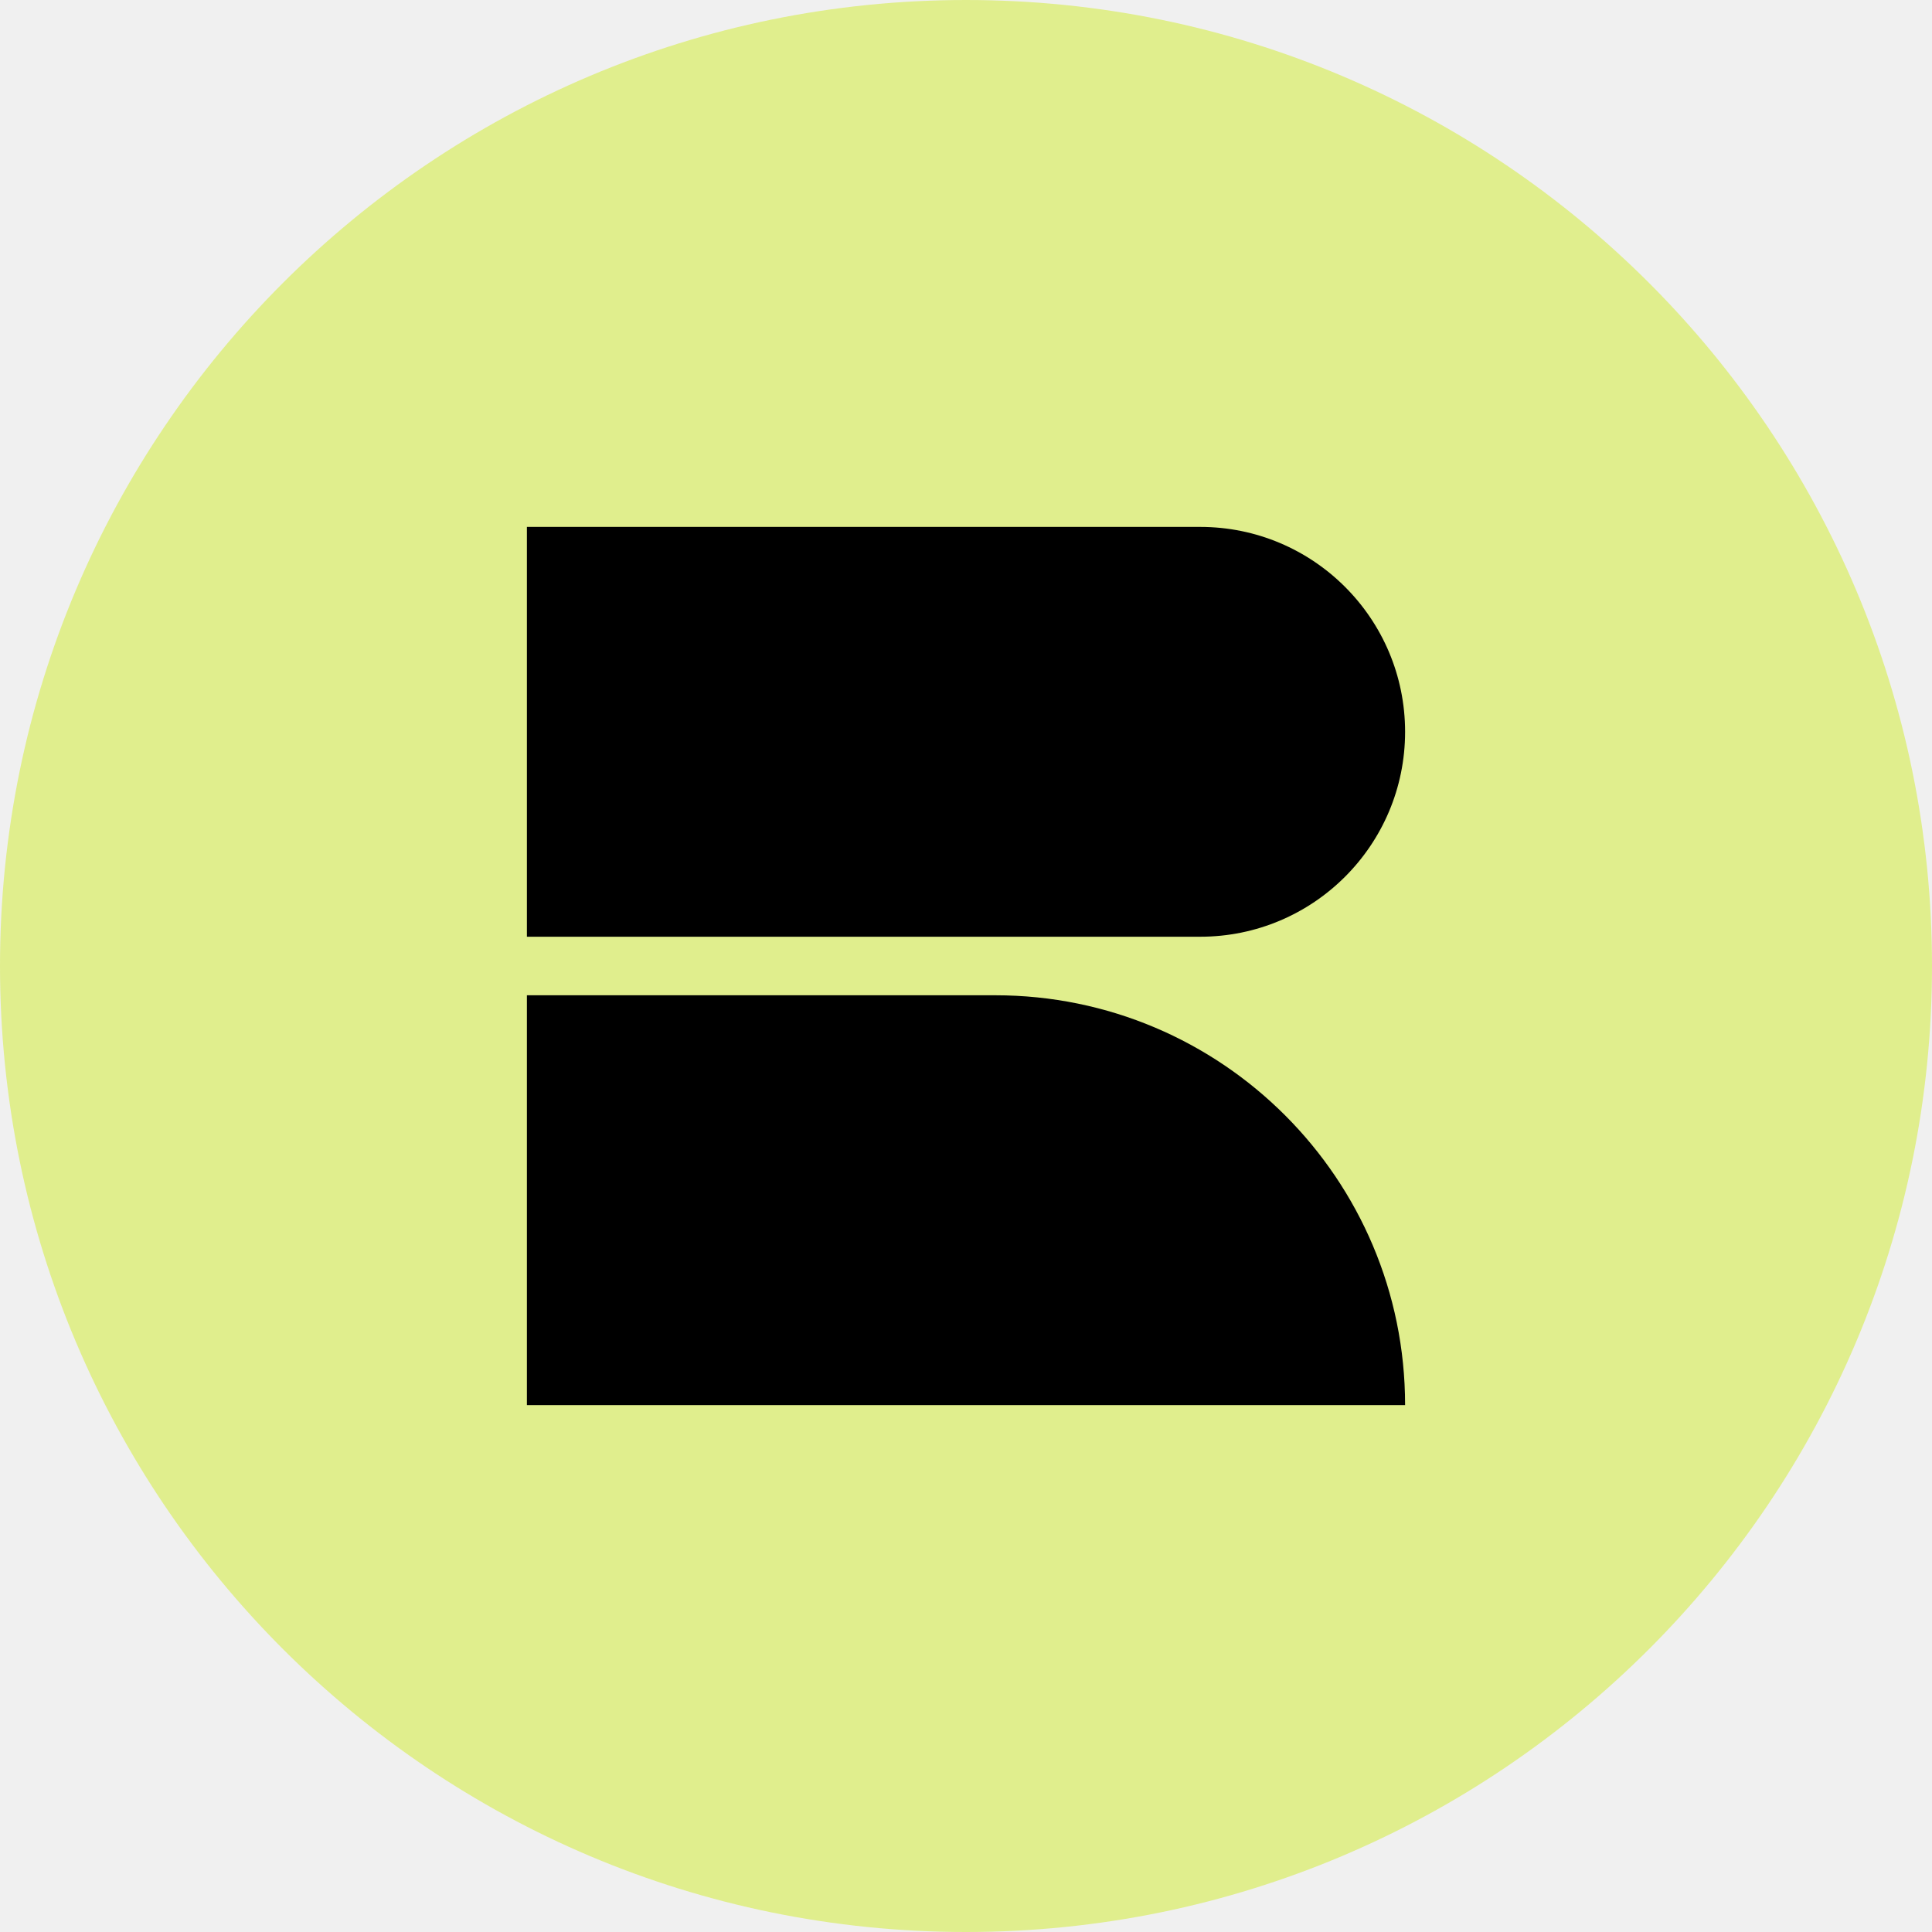
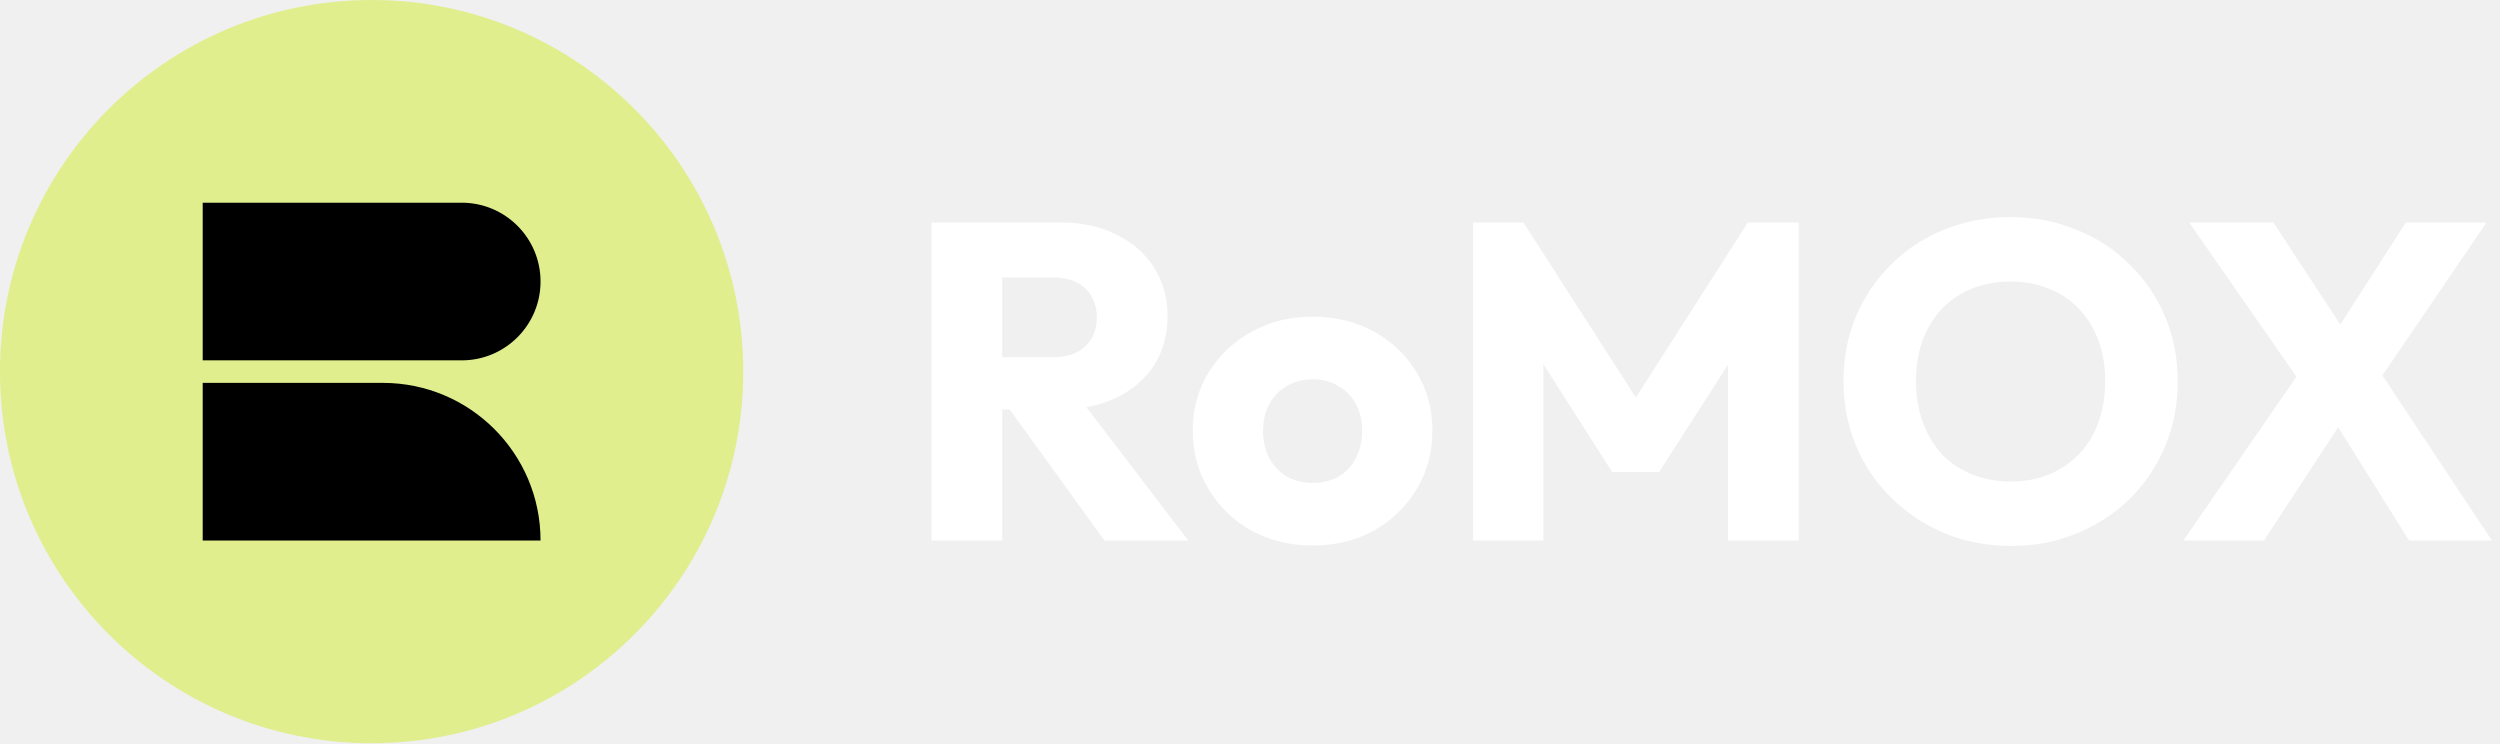
- <svg xmlns="http://www.w3.org/2000/svg" width="33" height="33" viewBox="0 0 33 33" fill="none">
+ <svg xmlns="http://www.w3.org/2000/svg" width="111" height="33" viewBox="0 0 111 33" fill="none">
+   <path d="M43.76 18.18V15.86H46.74C47.367 15.86 47.847 15.7 48.18 15.38C48.527 15.06 48.7 14.627 48.7 14.08C48.7 13.573 48.533 13.153 48.2 12.82C47.867 12.487 47.387 12.32 46.76 12.32H43.76V9.88H47.12C48.053 9.88 48.873 10.06 49.58 10.42C50.287 10.767 50.84 11.253 51.24 11.88C51.64 12.507 51.84 13.227 51.84 14.04C51.84 14.867 51.64 15.593 51.24 16.22C50.84 16.833 50.28 17.313 49.56 17.66C48.84 18.007 47.993 18.18 47.02 18.18H43.76ZM41.36 24V9.88H44.5V24H41.36ZM49.04 24L44.64 17.92L47.52 17.14L52.76 24H49.04ZM58.279 24.22C57.279 24.22 56.373 24 55.559 23.56C54.76 23.107 54.126 22.493 53.66 21.72C53.193 20.947 52.959 20.08 52.959 19.12C52.959 18.16 53.193 17.3 53.66 16.54C54.126 15.78 54.76 15.18 55.559 14.74C56.359 14.287 57.266 14.06 58.279 14.06C59.293 14.06 60.2 14.28 60.999 14.72C61.8 15.16 62.433 15.767 62.9 16.54C63.366 17.3 63.599 18.16 63.599 19.12C63.599 20.08 63.366 20.947 62.9 21.72C62.433 22.493 61.8 23.107 60.999 23.56C60.2 24 59.293 24.22 58.279 24.22ZM58.279 21.44C58.719 21.44 59.106 21.347 59.44 21.16C59.773 20.96 60.026 20.687 60.2 20.34C60.386 19.98 60.48 19.573 60.48 19.12C60.48 18.667 60.386 18.273 60.2 17.94C60.013 17.593 59.753 17.327 59.419 17.14C59.099 16.94 58.719 16.84 58.279 16.84C57.853 16.84 57.473 16.94 57.139 17.14C56.806 17.327 56.546 17.593 56.359 17.94C56.173 18.287 56.08 18.687 56.08 19.14C56.08 19.58 56.173 19.98 56.359 20.34C56.546 20.687 56.806 20.96 57.139 21.16C57.473 21.347 57.853 21.44 58.279 21.44ZM65.403 24V9.88H67.643L73.203 18.54H72.063L77.603 9.88H79.863V24H76.723V15.18L77.283 15.32L73.663 20.96H71.583L67.983 15.32L68.523 15.18V24H65.403ZM89.311 24.24C88.244 24.24 87.258 24.053 86.351 23.68C85.458 23.307 84.671 22.787 83.991 22.12C83.311 21.453 82.784 20.68 82.411 19.8C82.038 18.907 81.851 17.947 81.851 16.92C81.851 15.88 82.038 14.92 82.411 14.04C82.784 13.16 83.304 12.393 83.971 11.74C84.638 11.073 85.418 10.56 86.311 10.2C87.218 9.827 88.204 9.64 89.271 9.64C90.324 9.64 91.298 9.827 92.191 10.2C93.098 10.56 93.884 11.073 94.551 11.74C95.231 12.393 95.758 13.167 96.131 14.06C96.504 14.94 96.691 15.9 96.691 16.94C96.691 17.967 96.504 18.927 96.131 19.82C95.758 20.7 95.238 21.473 94.571 22.14C93.904 22.793 93.118 23.307 92.211 23.68C91.318 24.053 90.351 24.24 89.311 24.24ZM89.271 21.38C90.111 21.38 90.844 21.193 91.471 20.82C92.111 20.447 92.604 19.927 92.951 19.26C93.298 18.58 93.471 17.8 93.471 16.92C93.471 16.253 93.371 15.653 93.171 15.12C92.971 14.573 92.684 14.107 92.311 13.72C91.938 13.32 91.491 13.02 90.971 12.82C90.464 12.607 89.898 12.5 89.271 12.5C88.431 12.5 87.691 12.687 87.051 13.06C86.424 13.42 85.938 13.933 85.591 14.6C85.244 15.253 85.071 16.027 85.071 16.92C85.071 17.587 85.171 18.193 85.371 18.74C85.571 19.287 85.851 19.76 86.211 20.16C86.584 20.547 87.031 20.847 87.551 21.06C88.071 21.273 88.644 21.38 89.271 21.38ZM106.961 24L103.021 17.7H102.641L97.201 9.88H100.941L104.821 15.8H105.201L110.641 24H106.961ZM96.941 24L102.161 16.44L104.581 17.8L100.521 24H96.941ZM105.321 17.34L102.901 15.98L106.821 9.88H110.401L105.321 17.34Z" fill="white" />
  <rect width="33" height="33" rx="16.5" fill="#E0EE8D" />
-   <path d="M9 9H20.5C22.433 9 24 10.567 24 12.5C24 14.433 22.433 16 20.5 16H9V9Z" fill="black" />
-   <path d="M9 17H17C20.866 17 24 20.134 24 24H9V17Z" fill="black" />
+   <path d="M9 9H20.5C22.433 9 24 10.567 24 12.5V12.5C24 14.433 22.433 16 20.5 16H9V9Z" fill="black" />
+   <path d="M9 17H17C20.866 17 24 20.134 24 24V24H9V17Z" fill="black" />
</svg>
